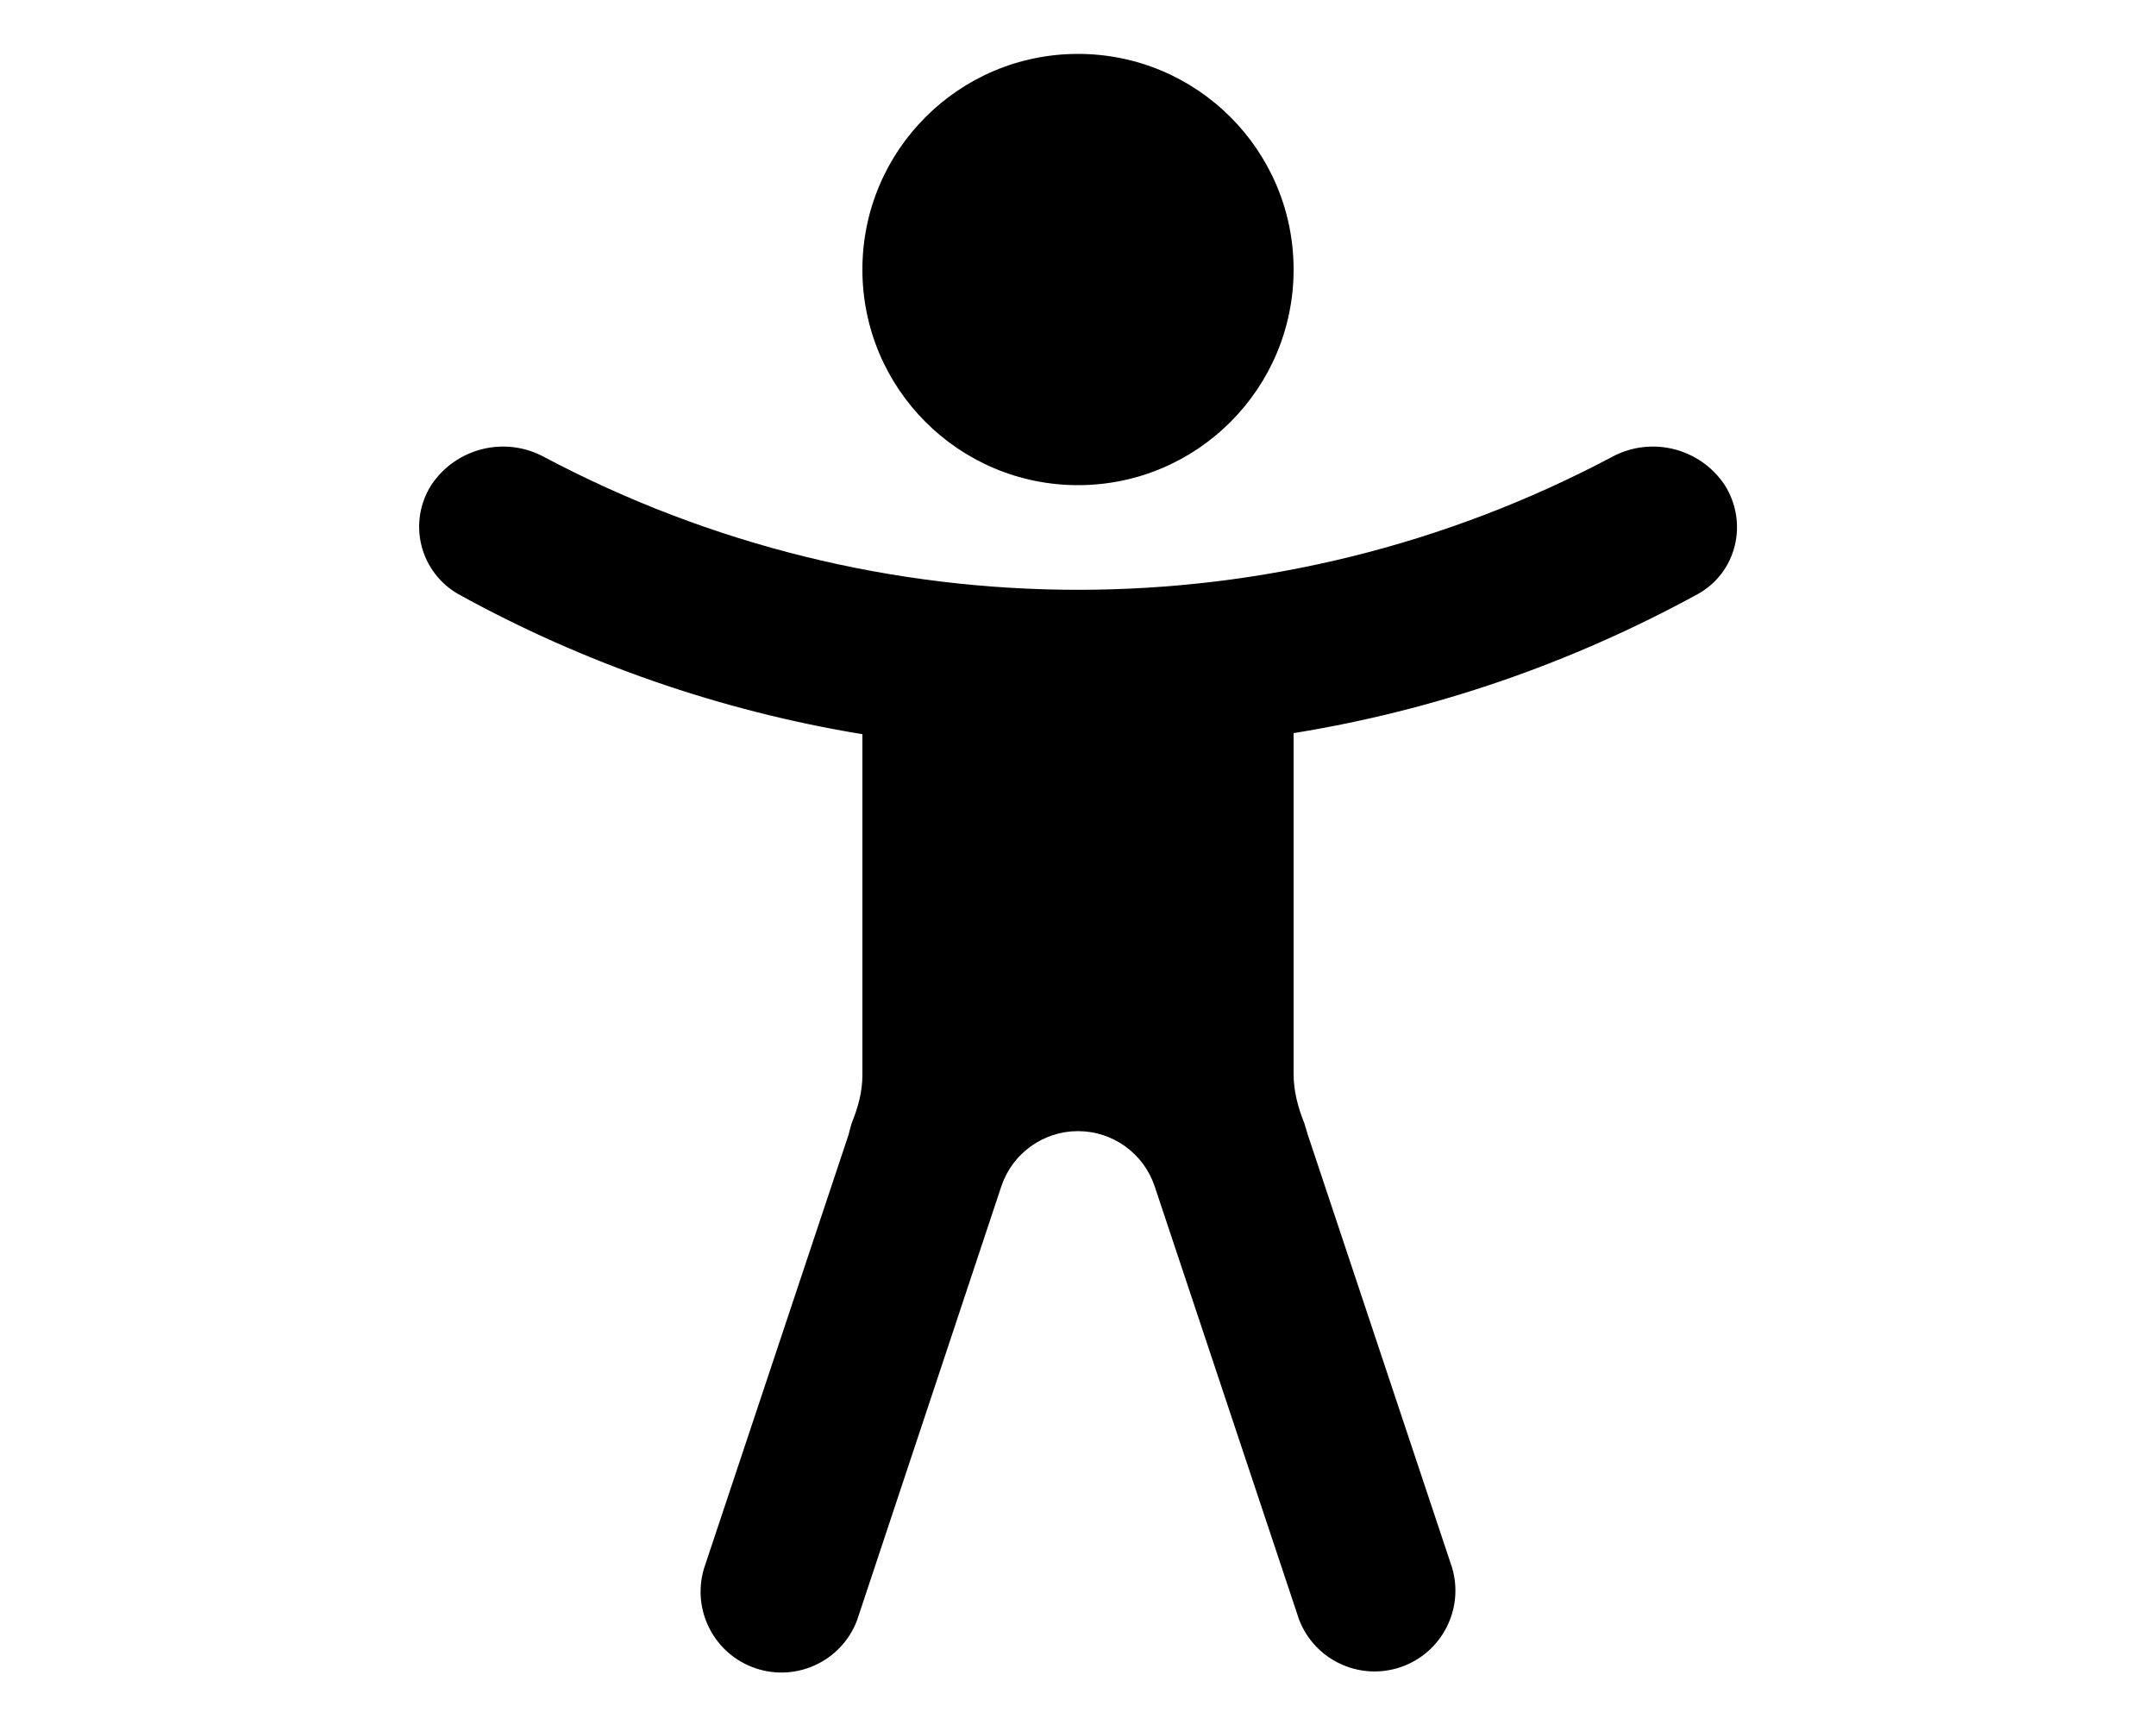
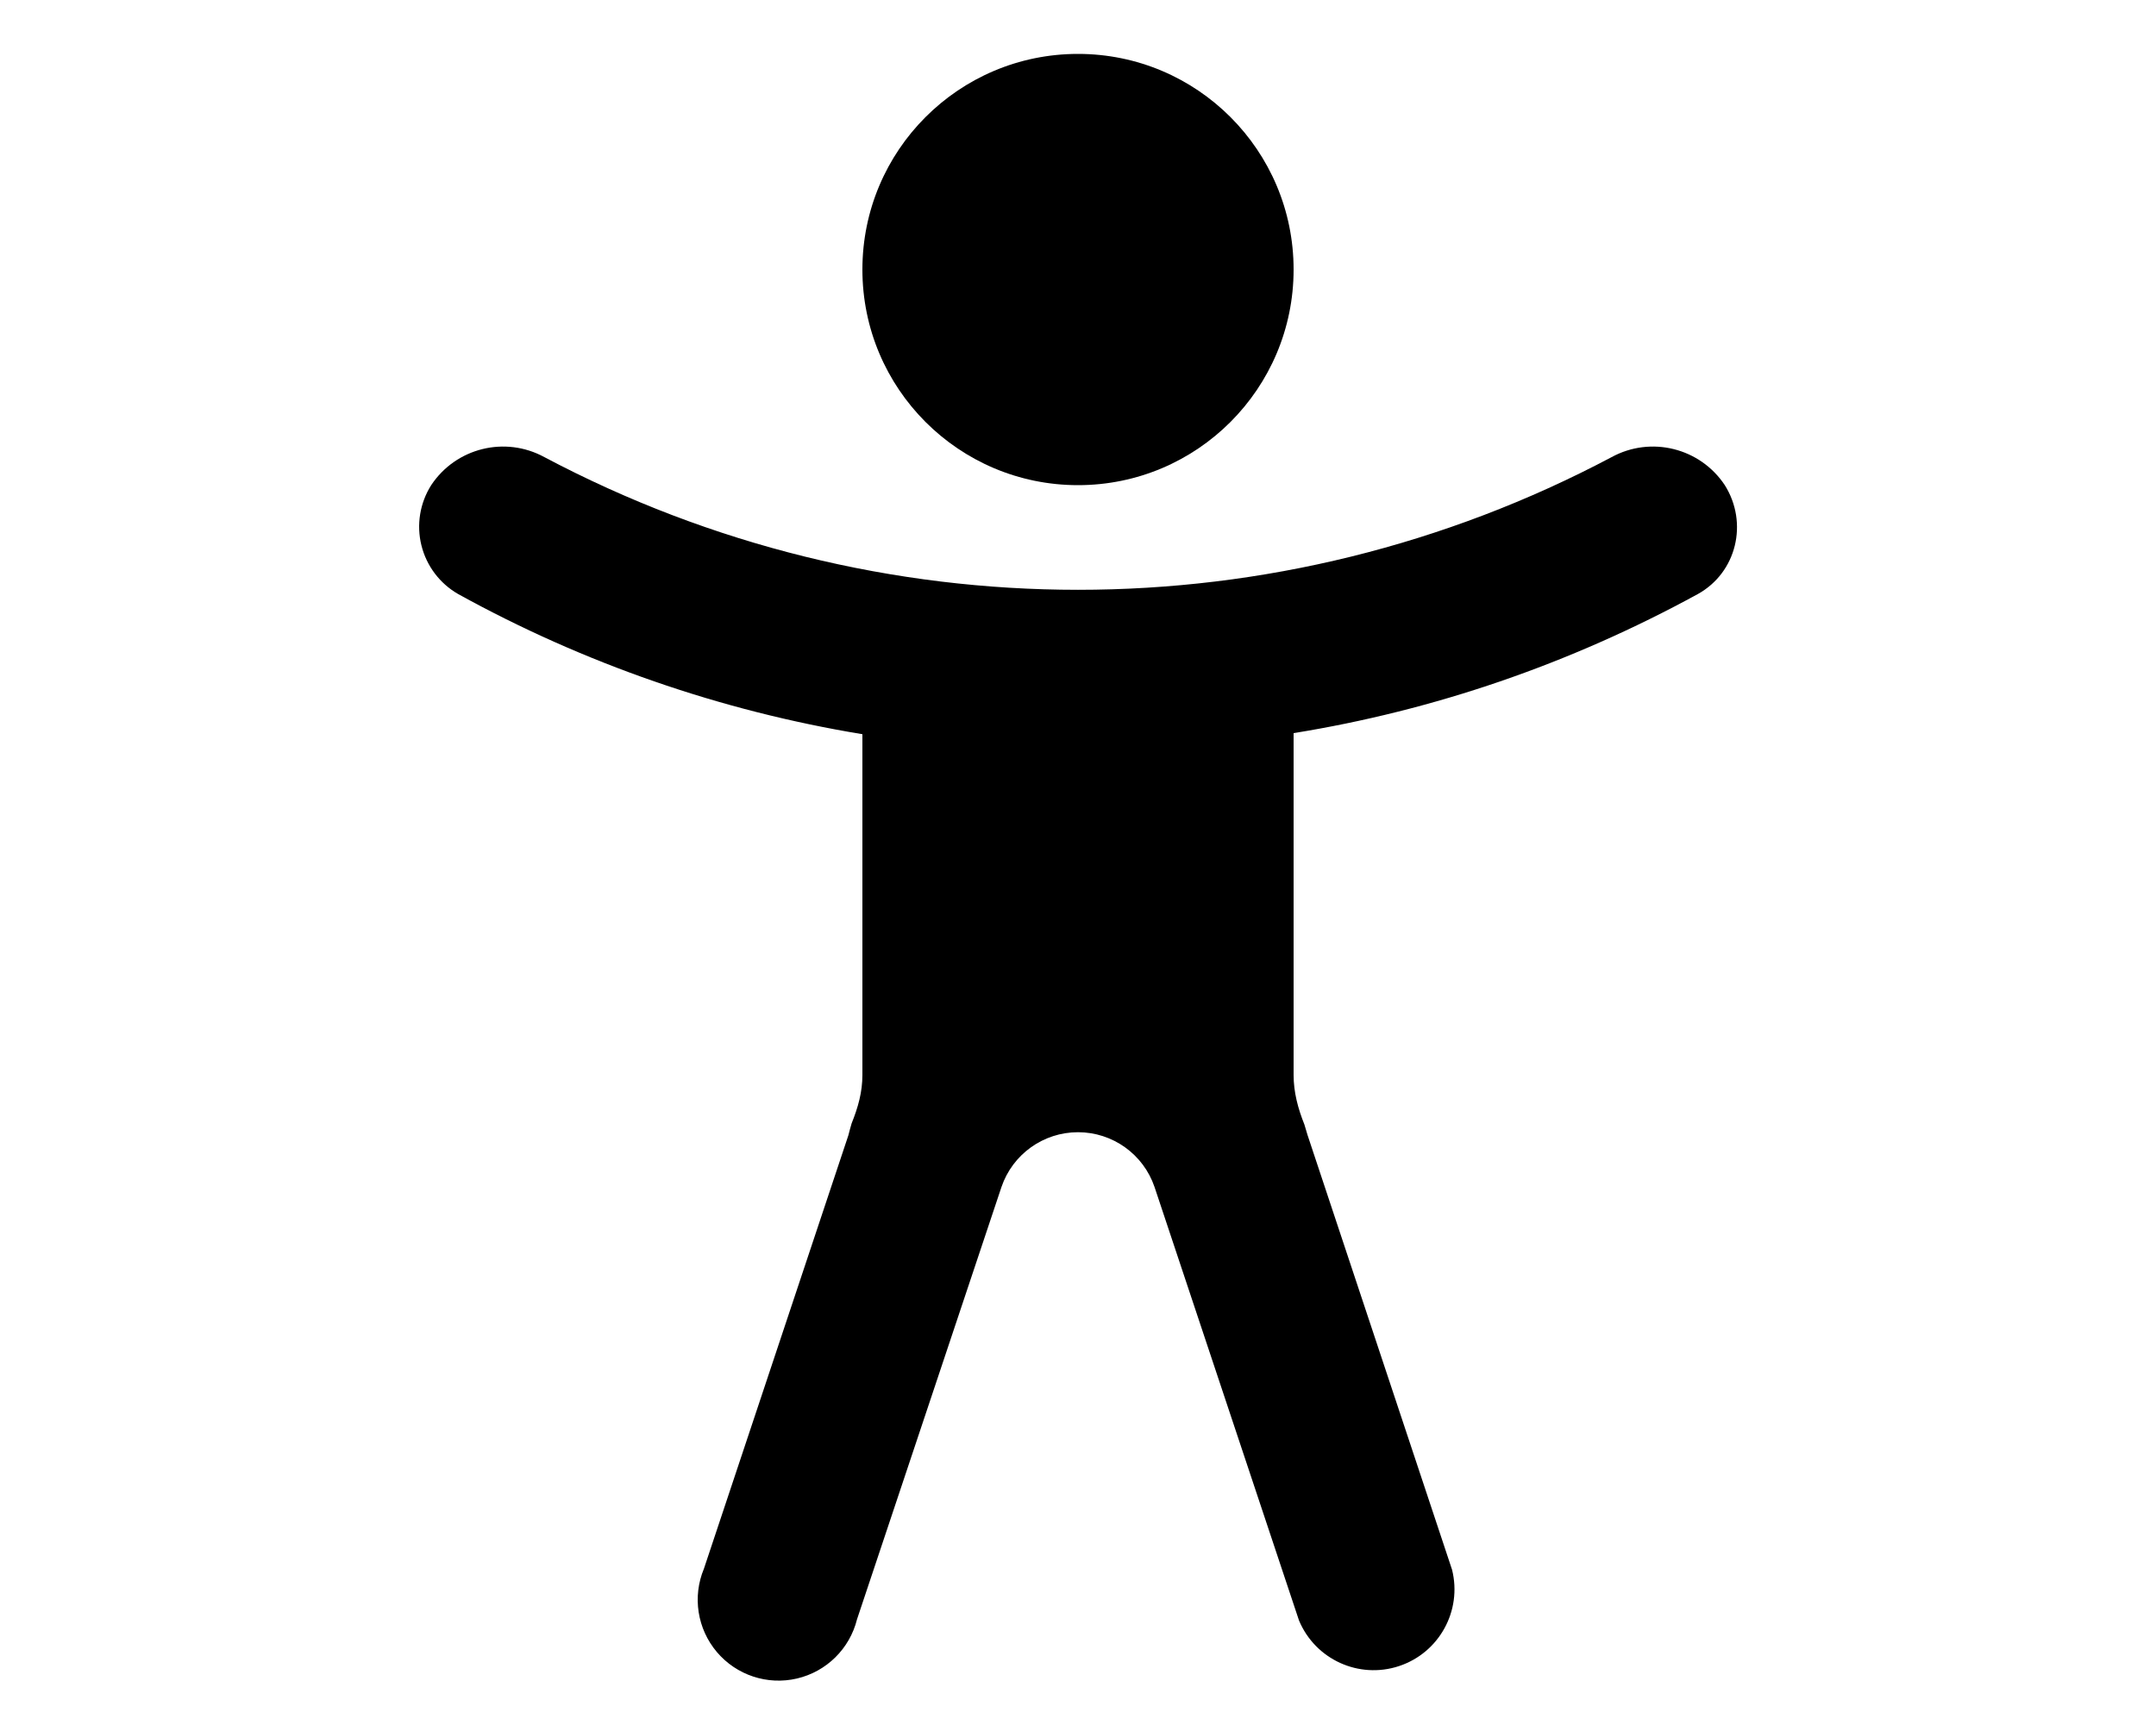
<svg xmlns="http://www.w3.org/2000/svg" viewBox="0 0 20 16" fill="currentColor">
  <path d="M10 4.5a2 2 0 1 0 0-4 2 2 0 0 0 0 4Z" />
-   <path d="M12 6.8c1.3-.21 2.56-.64 3.75-1.29.36-.2.47-.66.25-1.01a.8.8 0 0 0-1.05-.26 10.57 10.57 0 0 1-9.9 0A.8.8 0 0 0 4 4.5a.72.72 0 0 0 .25 1.01A11.7 11.7 0 0 0 8 6.81v3.16c0 .16-.04.3-.1.45a2.5 2.5 0 0 0-.03.11l-1.34 4.02a.75.75 0 0 0 1.42.48L9.29 11a.75.75 0 0 1 1.42 0l1.34 4.02a.75.75 0 0 0 1.42-.48l-1.34-4.02a2.6 2.6 0 0 0-.03-.1c-.06-.15-.1-.3-.1-.46V6.8Z" />
+   <path d="M12 6.8c1.3-.21 2.56-.64 3.75-1.29.36-.2.47-.66.25-1.01a.8.8 0 0 0-1.05-.26 10.57 10.57 0 0 1-9.9 0A.8.8 0 0 0 4 4.5a.72.72 0 0 0 .25 1.01A11.7 11.7 0 0 0 8 6.81v3.16c0 .16-.04.3-.1.45a2.5 2.5 0 0 0-.03.11l-1.34 4.02a.75.75 0 1 0 1.42.47l1.34-4.01a.75.75 0 0 1 1.42 0l1.34 4.02a.75.75 0 0 0 1.42-.47l-1.34-4.03a2.6 2.6 0 0 0-.03-.1c-.06-.15-.1-.3-.1-.46V6.8Z" />
</svg>
